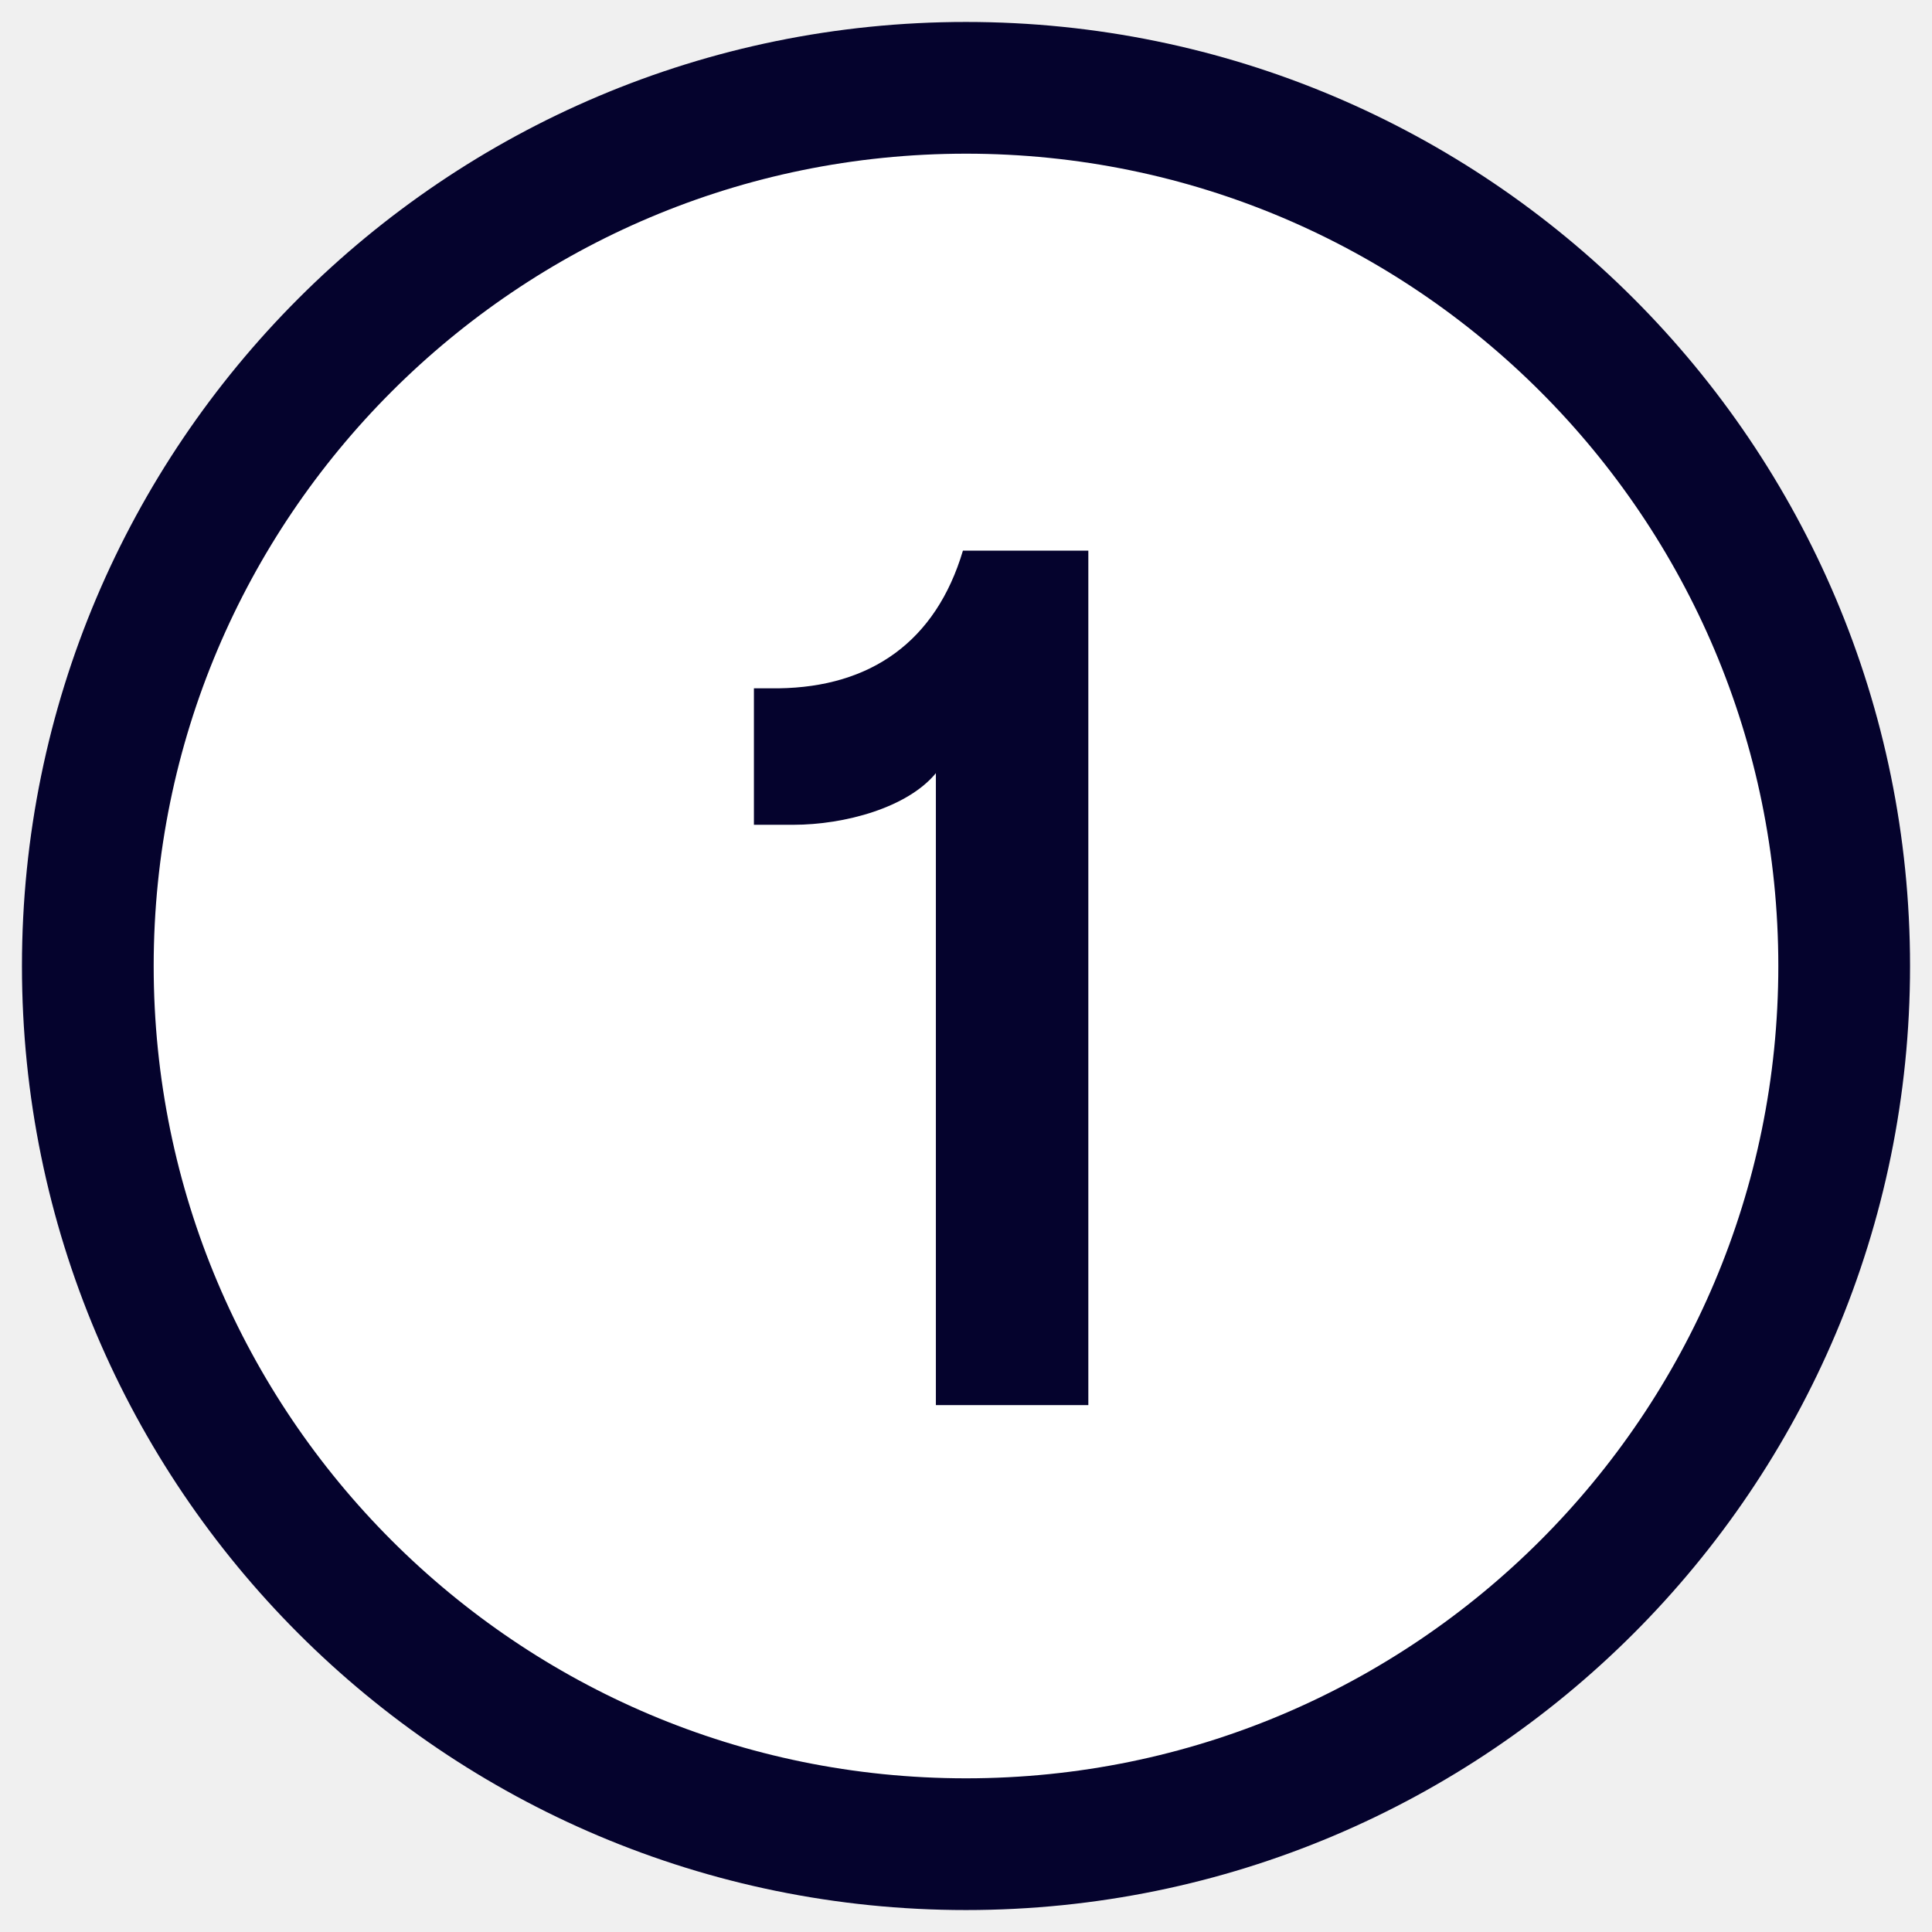
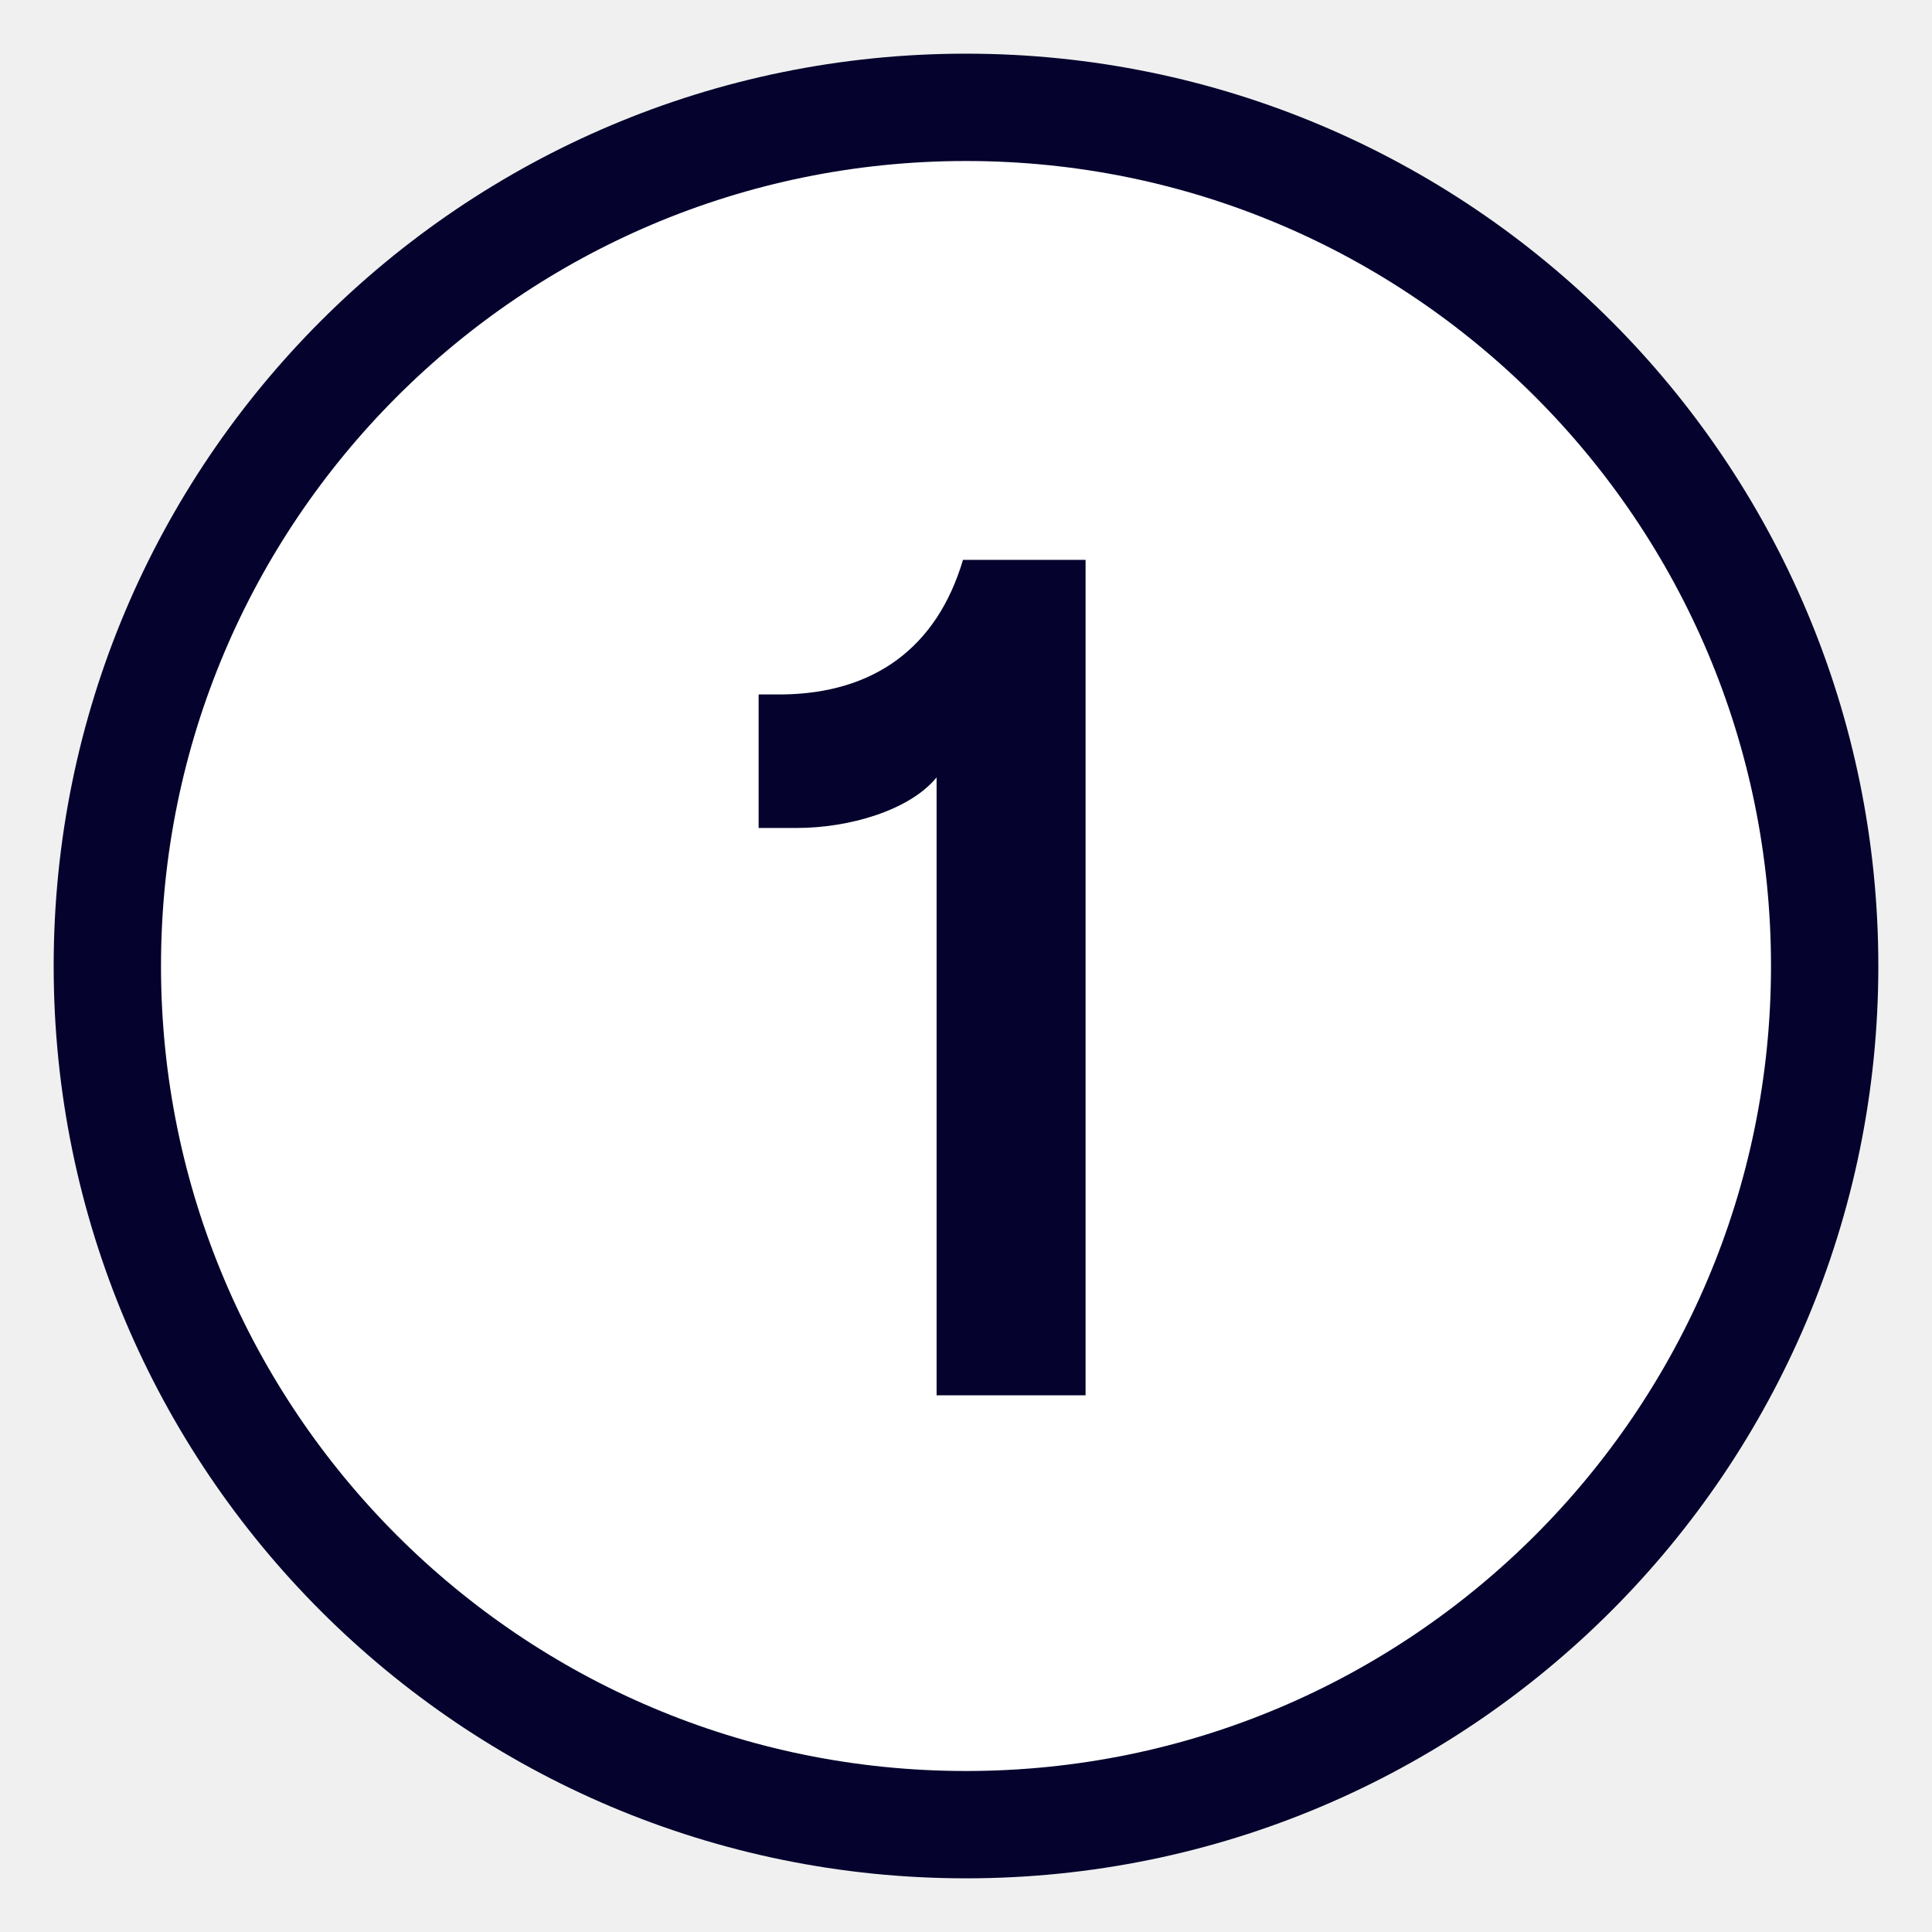
- <svg xmlns="http://www.w3.org/2000/svg" width="22" height="22" viewBox="0 0 22 22">
-   <g fill="none" fill-rule="evenodd">
-     <path fill="#FFF" fill-rule="nonzero" stroke="#05032D" stroke-width="1.5" d="M20,10 C20,15.523 15.523,20 10,20 C4.477,20 0,15.523 0,10 C0,4.477 4.477,0 10,0 C15.523,0 20,4.477 20,10 Z" transform="translate(1 1)" />
-     <path fill="#05032D" fill-rule="nonzero" d="M10.657,16 L10.657,8.804 C10.335,9.196 9.621,9.392 9.033,9.392 L8.585,9.392 L8.585,7.838 L8.865,7.838 C9.915,7.824 10.657,7.306 10.965,6.27 L12.393,6.27 L12.393,16 L10.657,16 Z" />
+ <svg xmlns="http://www.w3.org/2000/svg" width="18" height="18" viewBox="0 0 18 18">
+   <g fill="none" transform="translate(1 1)">
+     <path fill="#FFF" stroke="#05032D" d="M16,8 C16,12.418 12.418,16 8,16 C3.582,16 0,12.418 0,8 C0,3.582 3.582,0 8,0 C12.418,0 16,3.582 16,8 Z" />
+     <path fill="#05032D" d="M7.726,12 L7.726,6.243 C7.468,6.557 6.897,6.714 6.426,6.714 L6.068,6.714 L6.068,5.47 L6.292,5.47 C7.132,5.459 7.726,5.045 7.972,4.216 L9.114,4.216 L9.114,12 L7.726,12 Z" />
  </g>
</svg>
